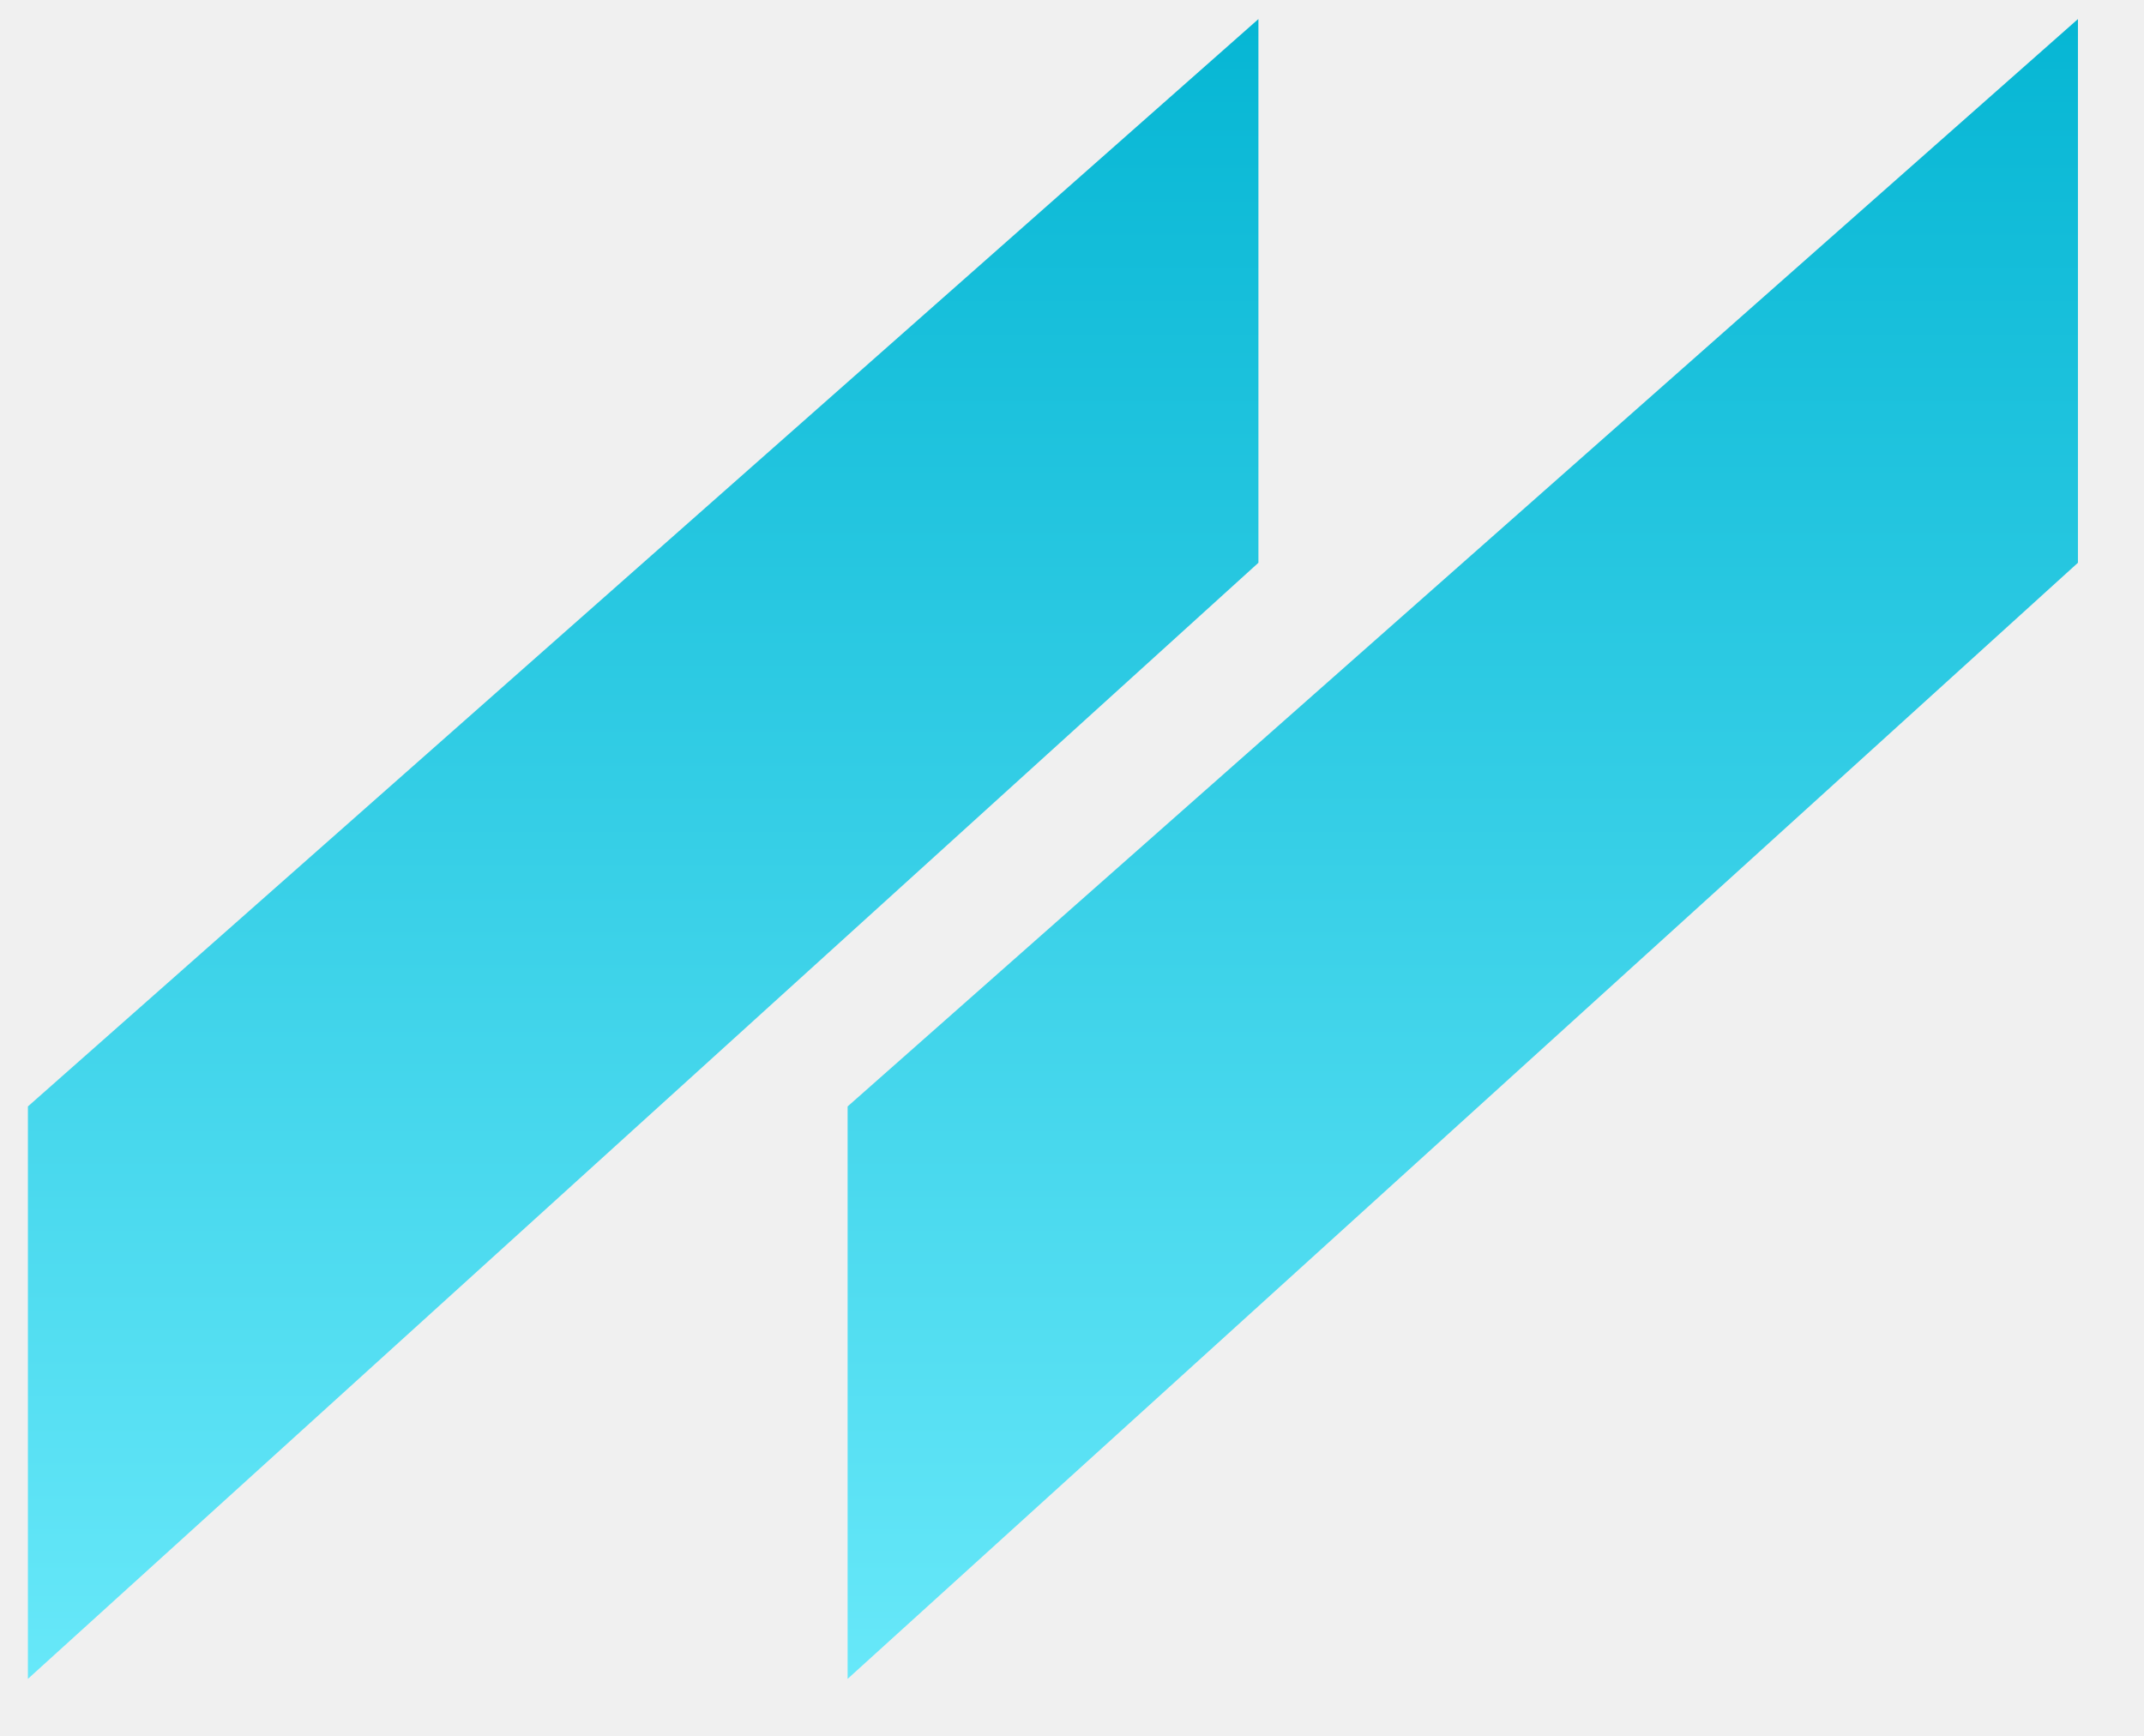
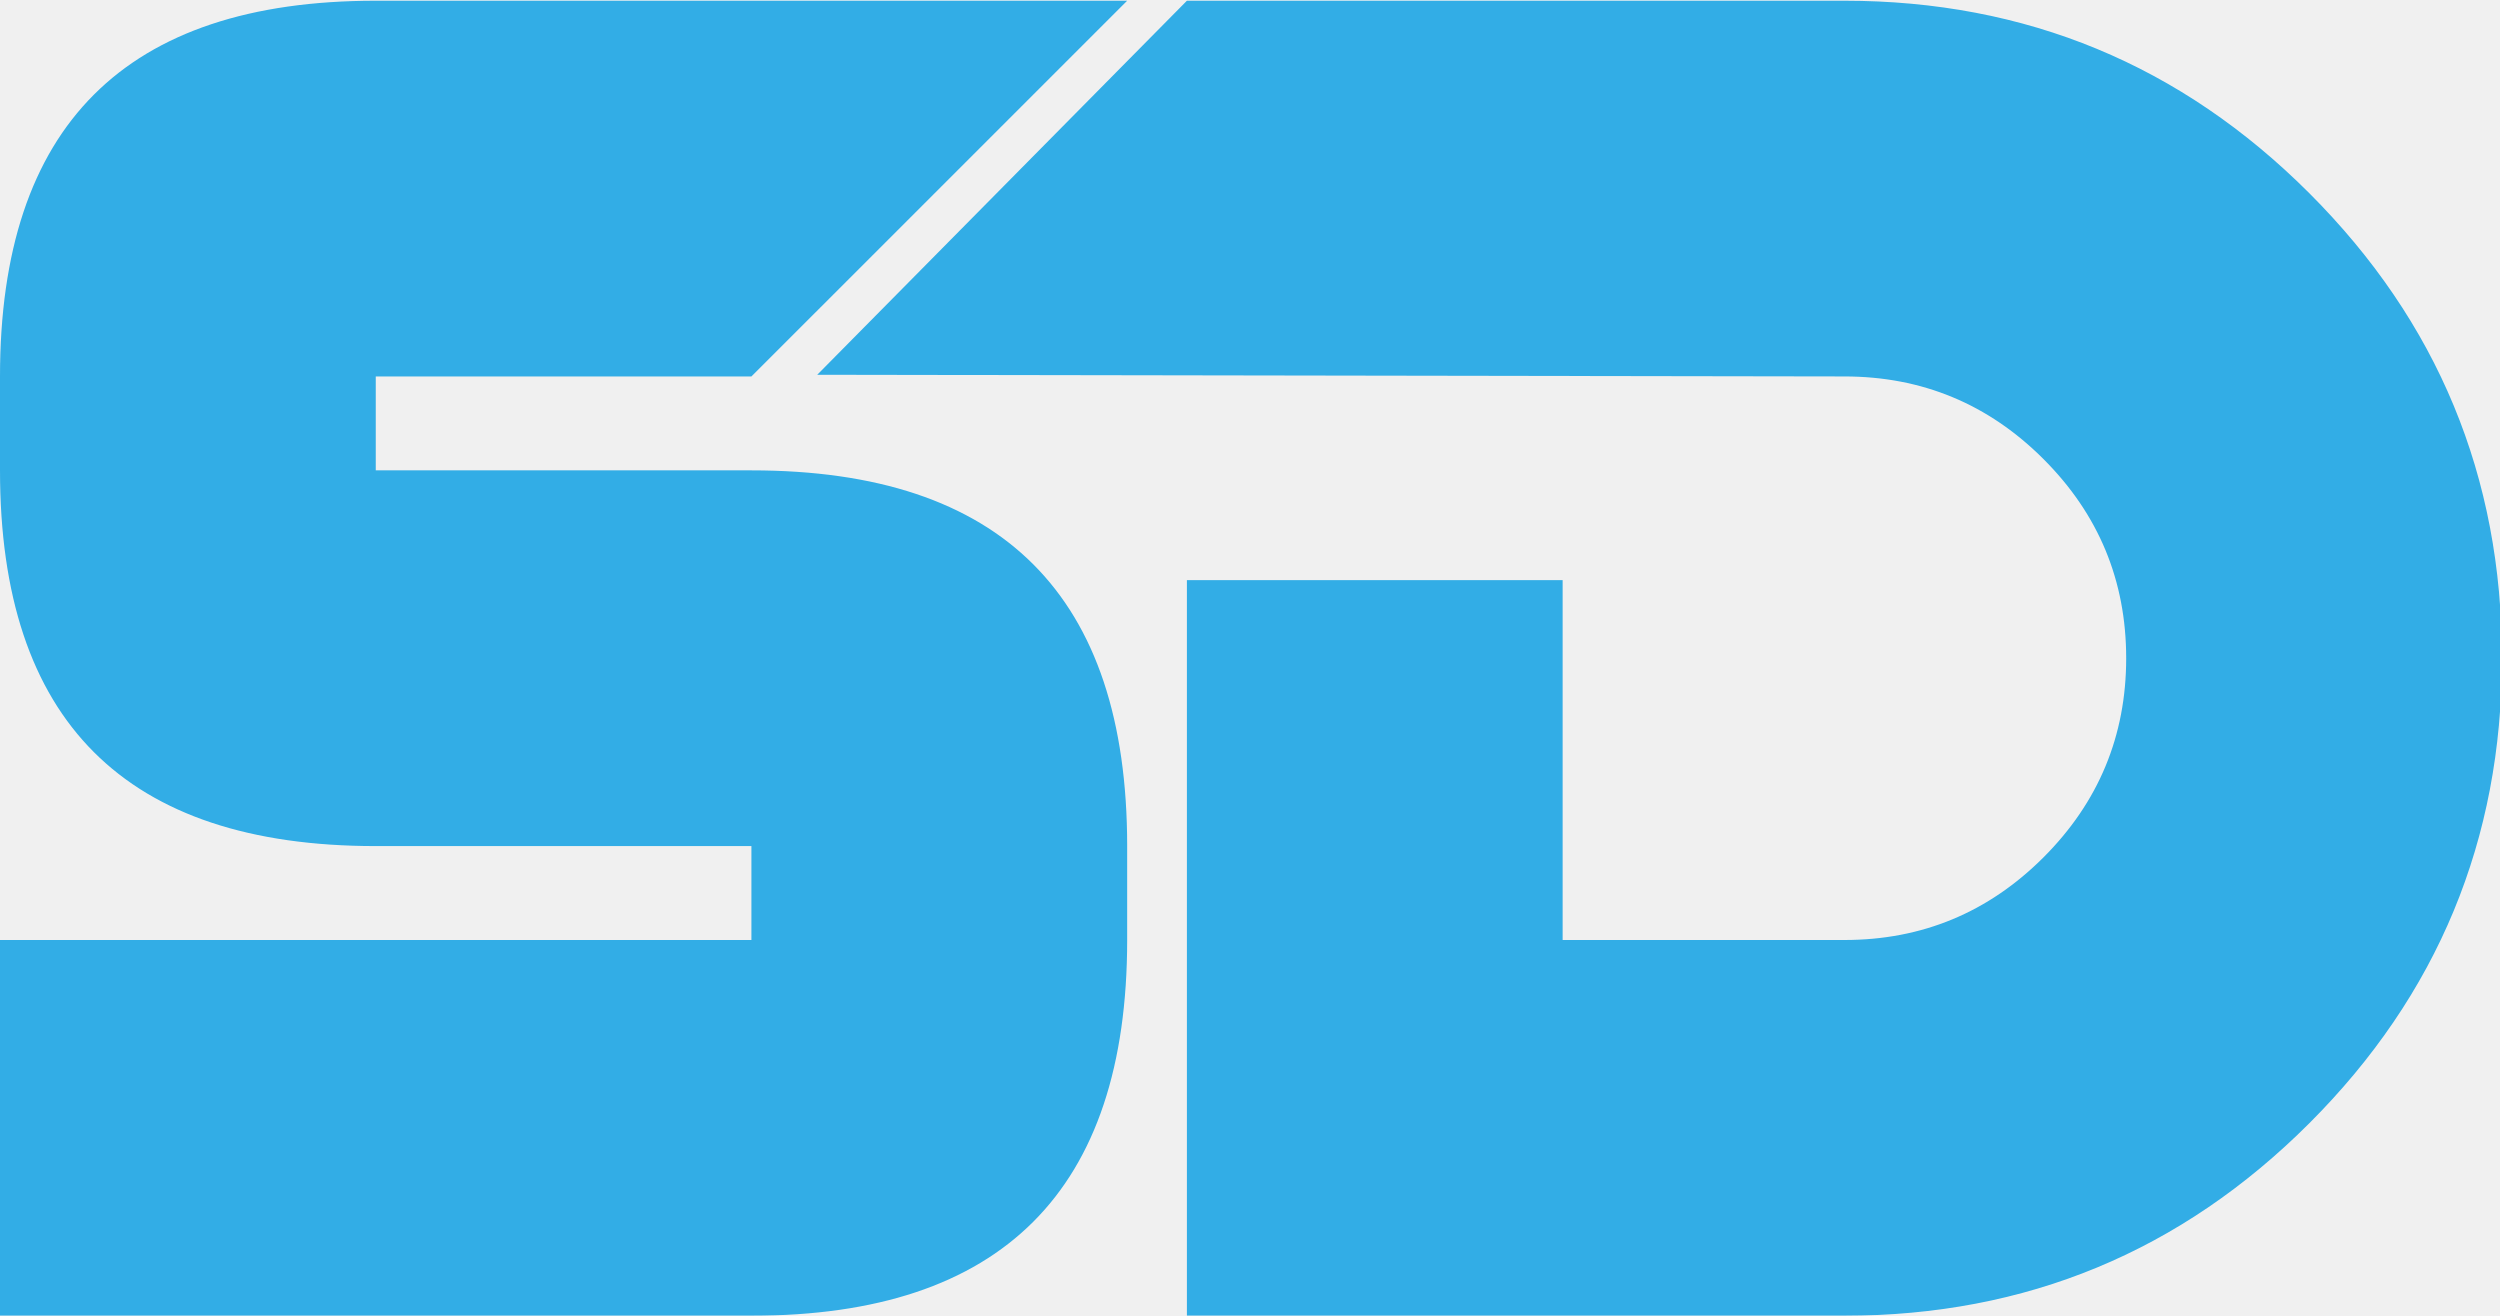
- <svg xmlns="http://www.w3.org/2000/svg" xmlns:xlink="http://www.w3.org/1999/xlink" version="1.1" preserveAspectRatio="xMidYMid meet" viewBox="344.564 330.278 111.737 91.218" width="53.87" height="43.61">
-   <defs>
-     <path d="M453.3 331.28L453.3 359.85L388.64 418.5L388.64 388.42L453.3 331.28Z" id="aFZf6T5ED" />
-     <linearGradient id="gradientb2ThqnP5Op" gradientUnits="userSpaceOnUse" x1="420.97" y1="331.28" x2="420.97" y2="418.5">
-       <stop style="stop-color: #06b6d4;stop-opacity: 1" offset="0%" />
-       <stop style="stop-color: #67e8f9;stop-opacity: 1" offset="100%" />
-     </linearGradient>
-     <path d="M410.23 331.28L410.23 359.85L345.56 418.5L345.56 388.42L410.23 331.28Z" id="a9fehgwfM" />
-     <linearGradient id="gradientk1wNV9Ostb" gradientUnits="userSpaceOnUse" x1="377.89" y1="331.28" x2="377.89" y2="418.5">
-       <stop style="stop-color: #06b6d4;stop-opacity: 1" offset="0%" />
-       <stop style="stop-color: #67e8f9;stop-opacity: 1" offset="100%" />
-     </linearGradient>
-   </defs>
-   <g>
-     <g>
-       <use xlink:href="#aFZf6T5ED" opacity="1" fill="url(#gradientb2ThqnP5Op)" />
-     </g>
-     <g>
-       <use xlink:href="#a9fehgwfM" opacity="1" fill="url(#gradientk1wNV9Ostb)" />
-     </g>
+ <svg xmlns="http://www.w3.org/2000/svg" width="76" height="40" viewBox="0 0 76 40" fill="none">
+   <mask id="mask0_8_16" style="mask-type:luminance" maskUnits="userSpaceOnUse" x="0" y="0" width="77" height="40">
+     <path d="M0 0H76.109V40H0V0Z" fill="white" />
+   </mask>
+   <g mask="url(#mask0_8_16)">
+     <path d="M34.266 25.721V28.576C34.266 36.191 30.458 39.998 22.843 39.998H0V28.576H22.843V25.721H11.423C3.806 25.721 0 21.913 0 14.299V11.444C0 3.829 3.806 0.022 11.423 0.022H34.266L22.843 11.444H11.423V14.299H22.845C30.458 14.299 34.266 18.107 34.266 25.721ZM70.205 5.875C66.302 1.972 61.59 0.022 56.07 0.022H36.082L24.844 11.393L56.07 11.444C58.43 11.444 60.448 12.282 62.123 13.957C63.798 15.632 64.636 17.65 64.636 20.01C64.636 22.37 63.798 24.388 62.123 26.063C60.448 27.738 58.43 28.576 56.07 28.576H47.504V17.636H36.082V39.998H56.07C61.591 39.998 66.302 38.048 70.205 34.145C74.106 30.243 76.059 25.531 76.059 20.01C76.059 14.488 74.106 9.778 70.205 5.875Z" fill="#32ADE6" />
  </g>
</svg>
